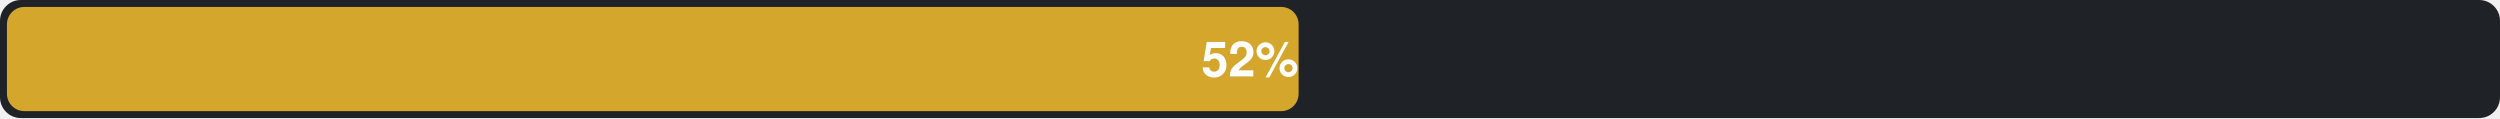
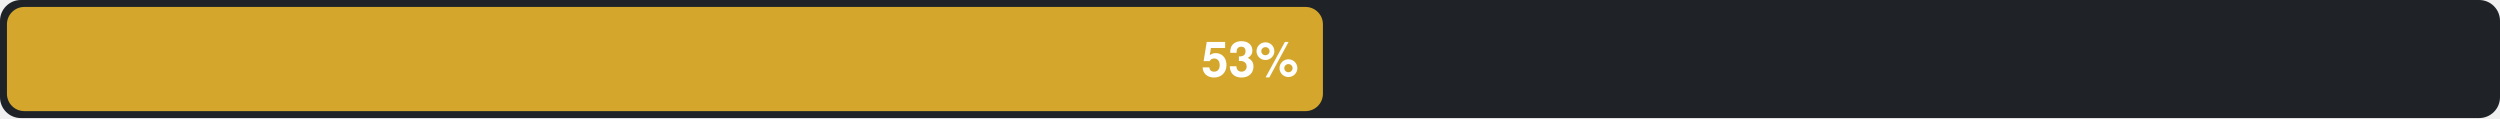
- <svg xmlns="http://www.w3.org/2000/svg" width="720" height="34" role="img" aria-label="Overall: 52%">
+ <svg xmlns="http://www.w3.org/2000/svg" width="720" height="34" role="img" aria-label="Overall: 53%">
  <rect x="0" y="0" width="720" height="34" rx="6" fill="#1f2328" />
-   <rect x="2" y="2" width="372" height="30" rx="5" fill="#d4a72c" />
-   <text x="360.0" y="22.0" text-anchor="middle" font-family="Segoe UI, Helvetica, Arial, sans-serif" font-size="14" font-weight="600" fill="#ffffff">52%</text>
+   <rect x="2" y="2" width="379" height="30" rx="5" fill="#d4a72c" />
+   <text x="360.0" y="22.0" text-anchor="middle" font-family="Segoe UI, Helvetica, Arial, sans-serif" font-size="14" font-weight="600" fill="#ffffff">53%</text>
</svg>
